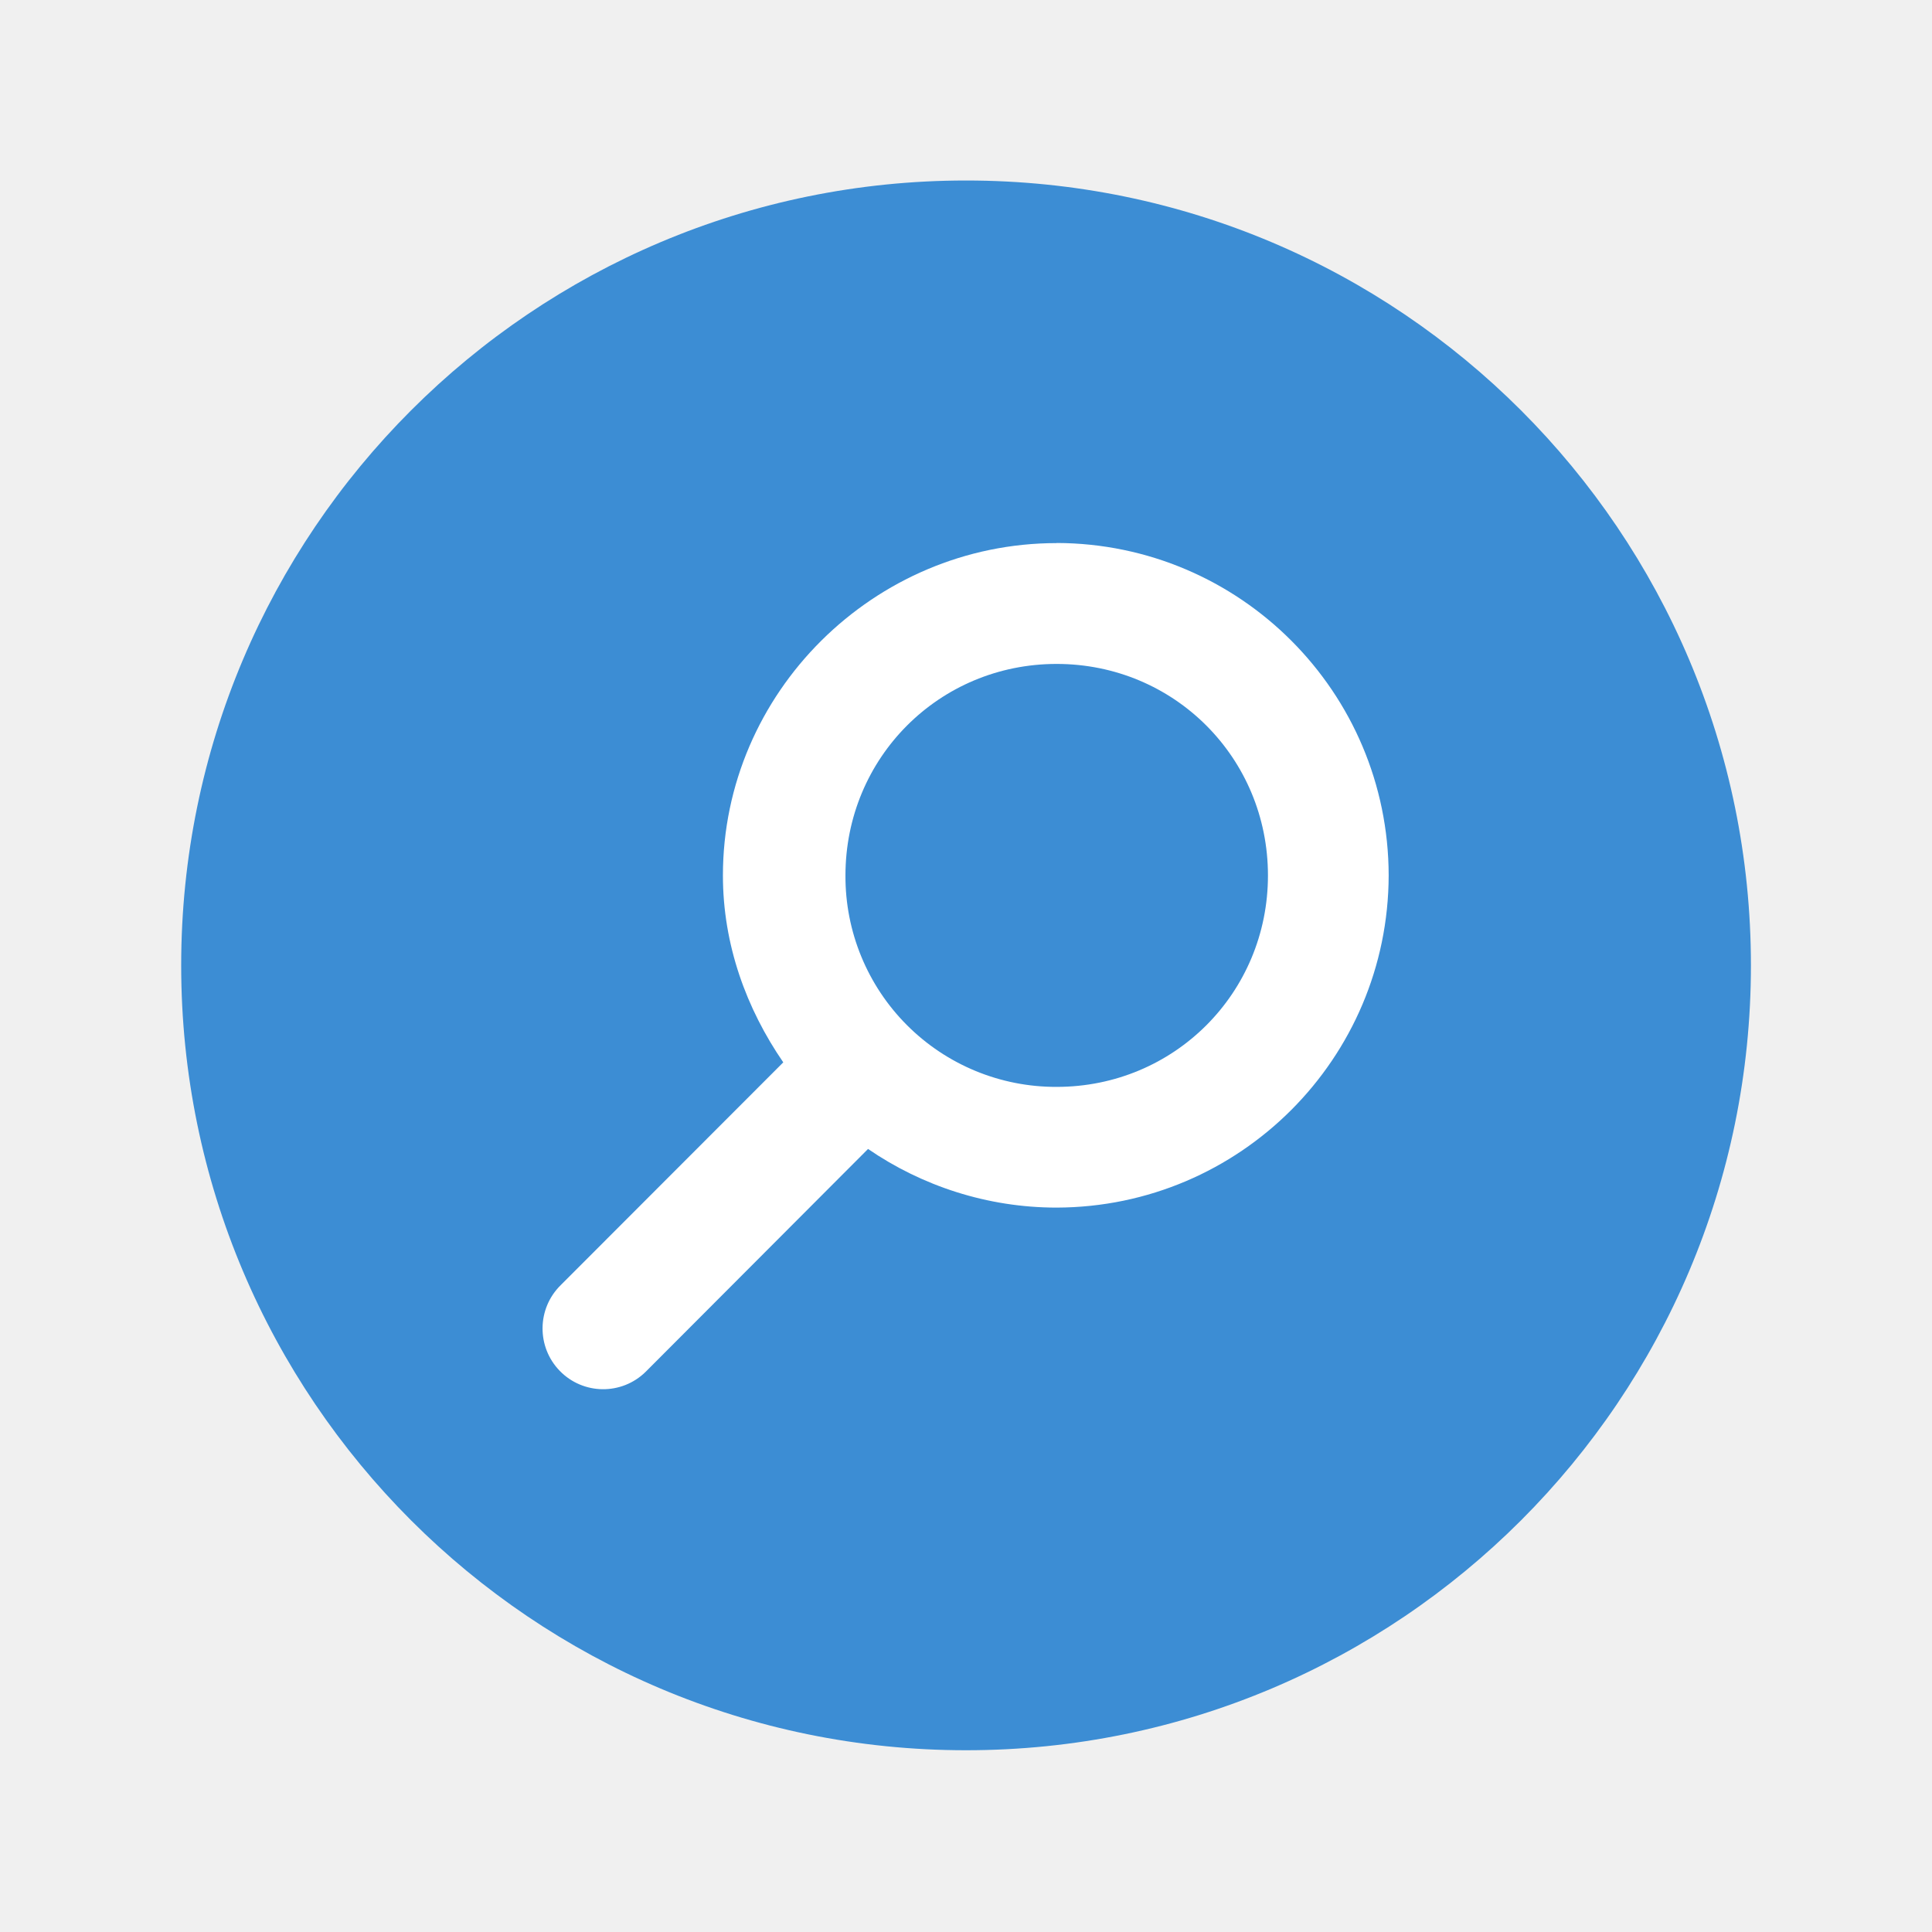
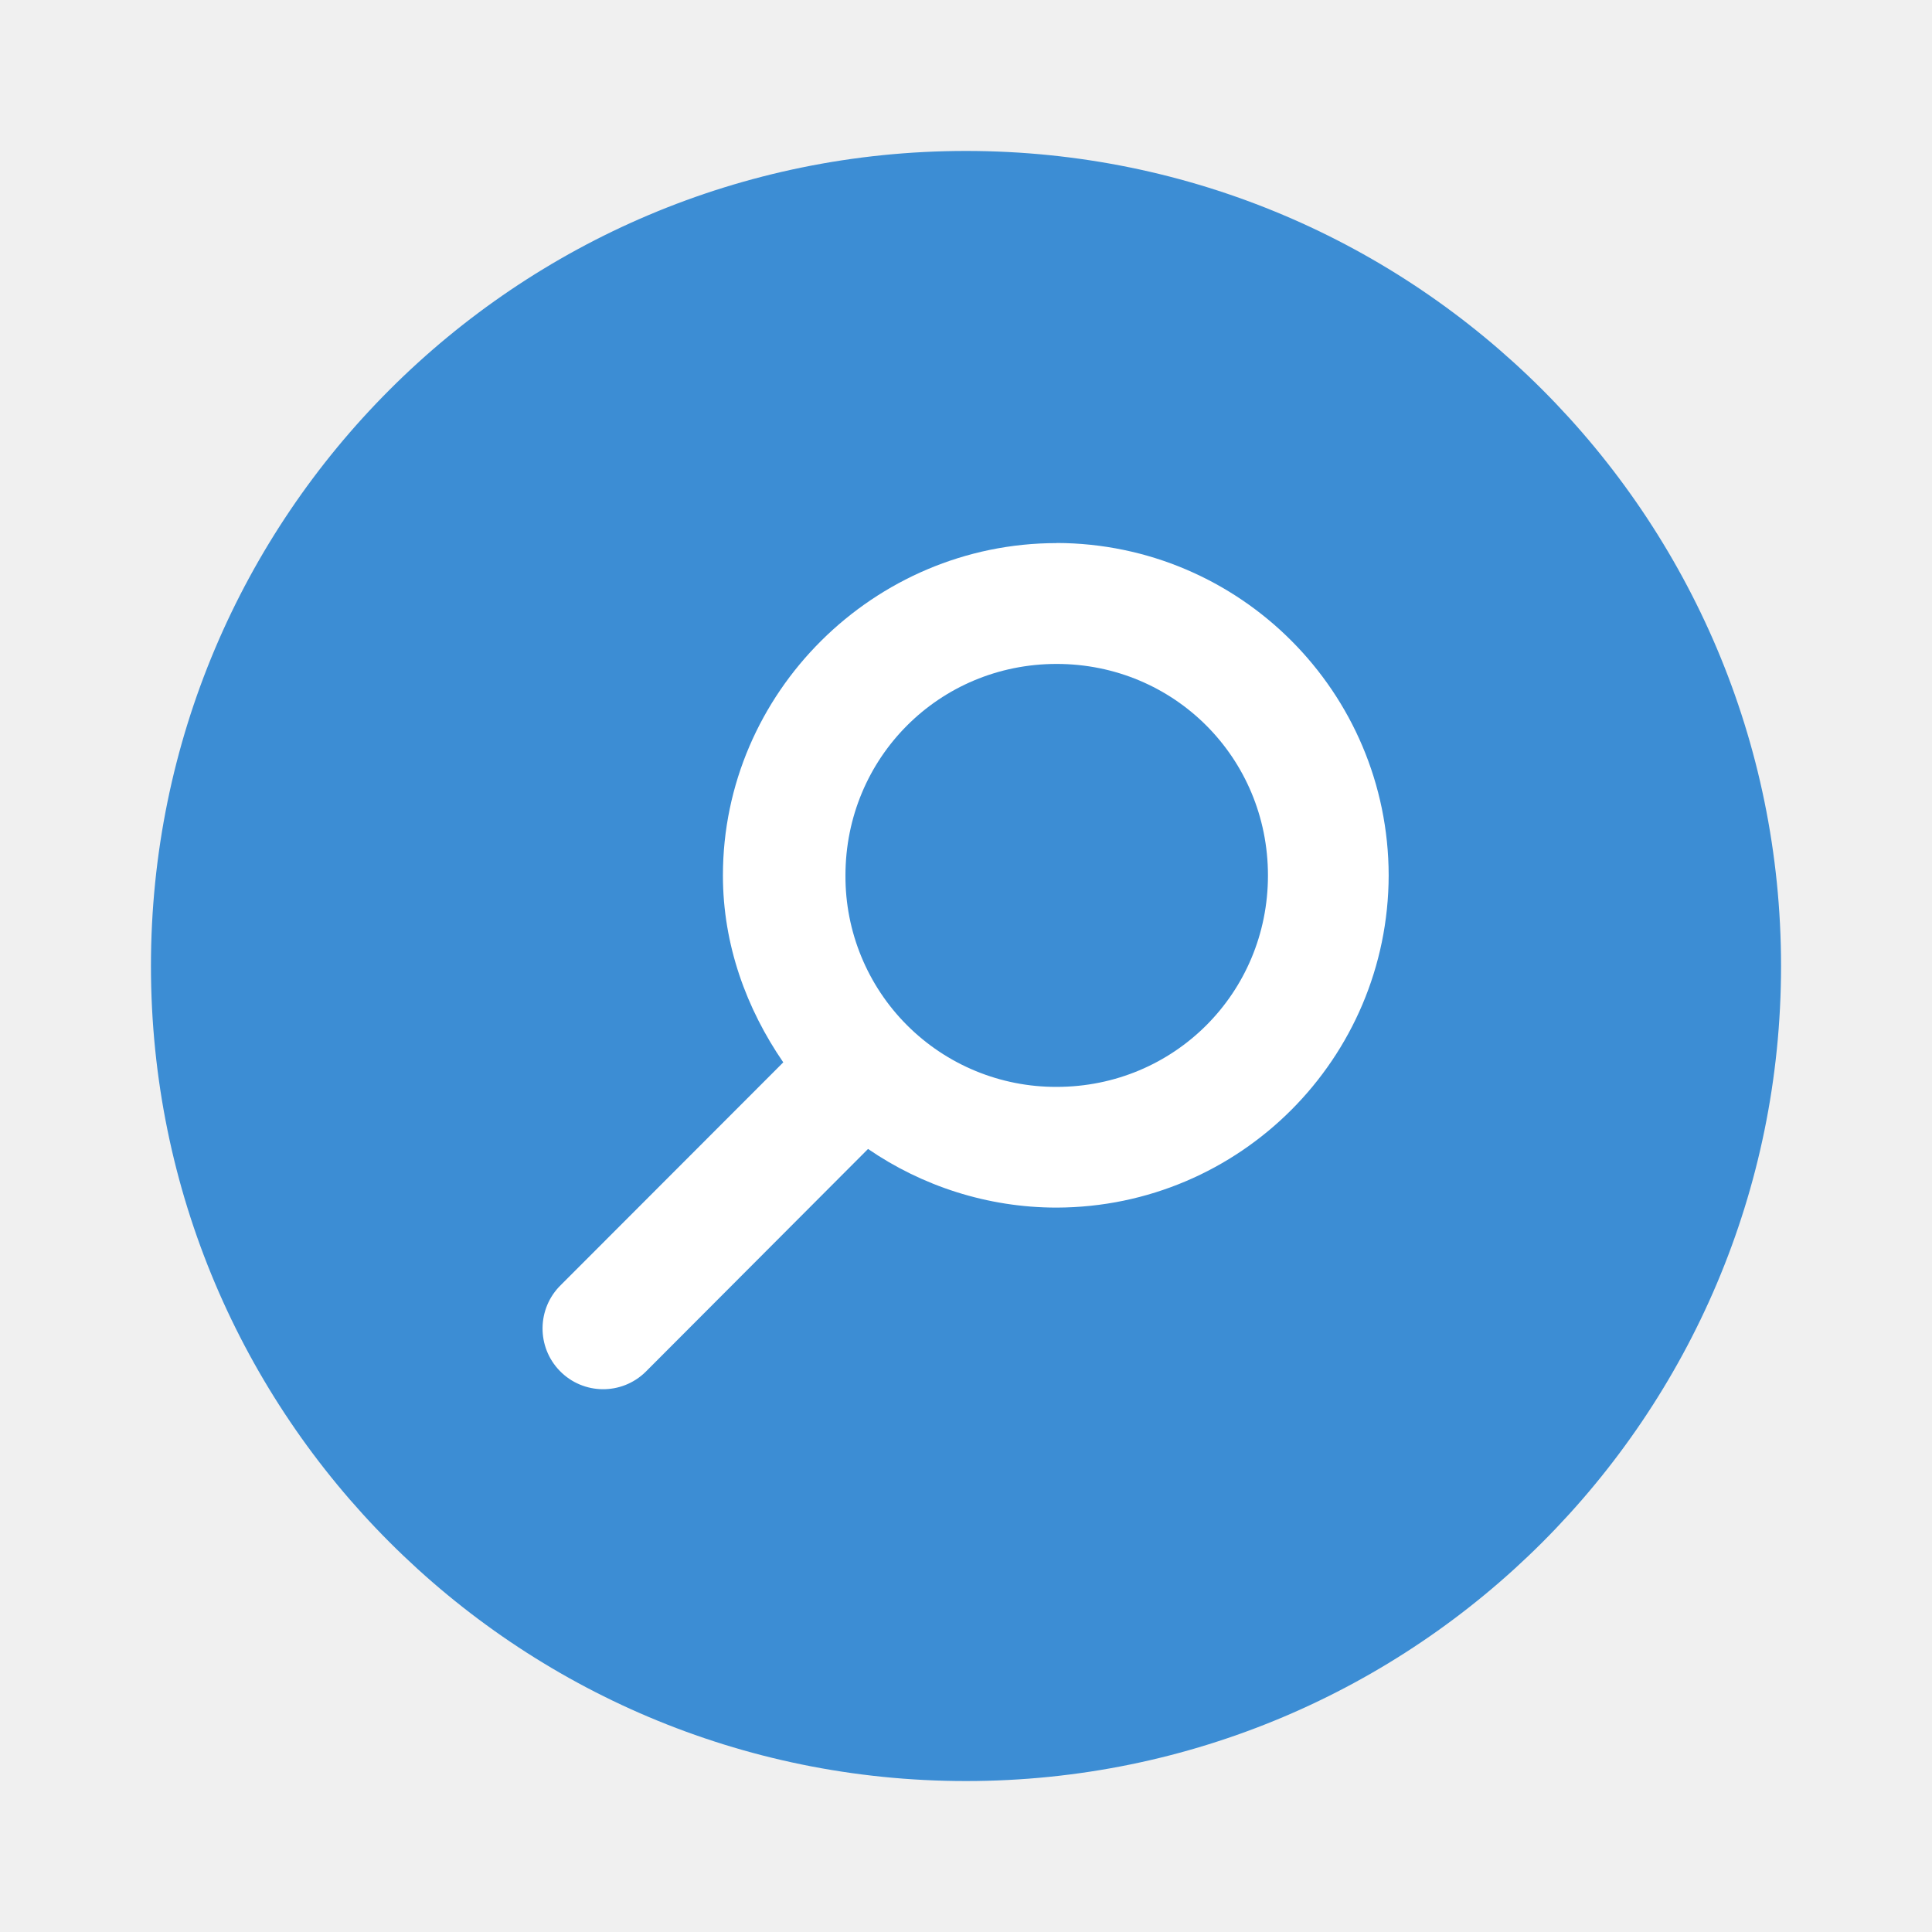
<svg xmlns="http://www.w3.org/2000/svg" width="64" height="64" version="1.1" viewBox="0 0 16.933 16.933">
  <g transform="translate(0 -280.07)">
-     <rect transform="matrix(0 -1 -1 0 0 0)" x="-295.41" y="-15.346" width="13.758" height="13.758" rx="6.879" ry="6.879" fill="#3c8dd4" />
+     <rect transform="matrix(0,-1,-1,0,0,0)" x="-295.68" y="-15.61" width="14.287" height="14.287" rx="7.144" ry="7.144" fill="#3c8dd4" />
    <path d="m9.261 284.83c-1.602 0-2.925 1.311-2.925 2.913 0 0.608 0.206 1.168 0.529 1.638l-1.95 1.952a0.531 0.532 0 0 0 0.743 0.761l1.95-1.954c0.471 0.323 1.044 0.514 1.653 0.514a2.918 2.918 0 0 0 2.91-2.912 2.918 2.918 0 0 0-2.91-2.913zm0 1.059c1.03 0 1.852 0.823 1.852 1.854 0 1.03-0.822 1.853-1.852 1.853a1.844 1.844 0 0 1-1.851-1.853c0-1.031 0.821-1.854 1.851-1.854z" fill="#fff" />
  </g>
</svg>
